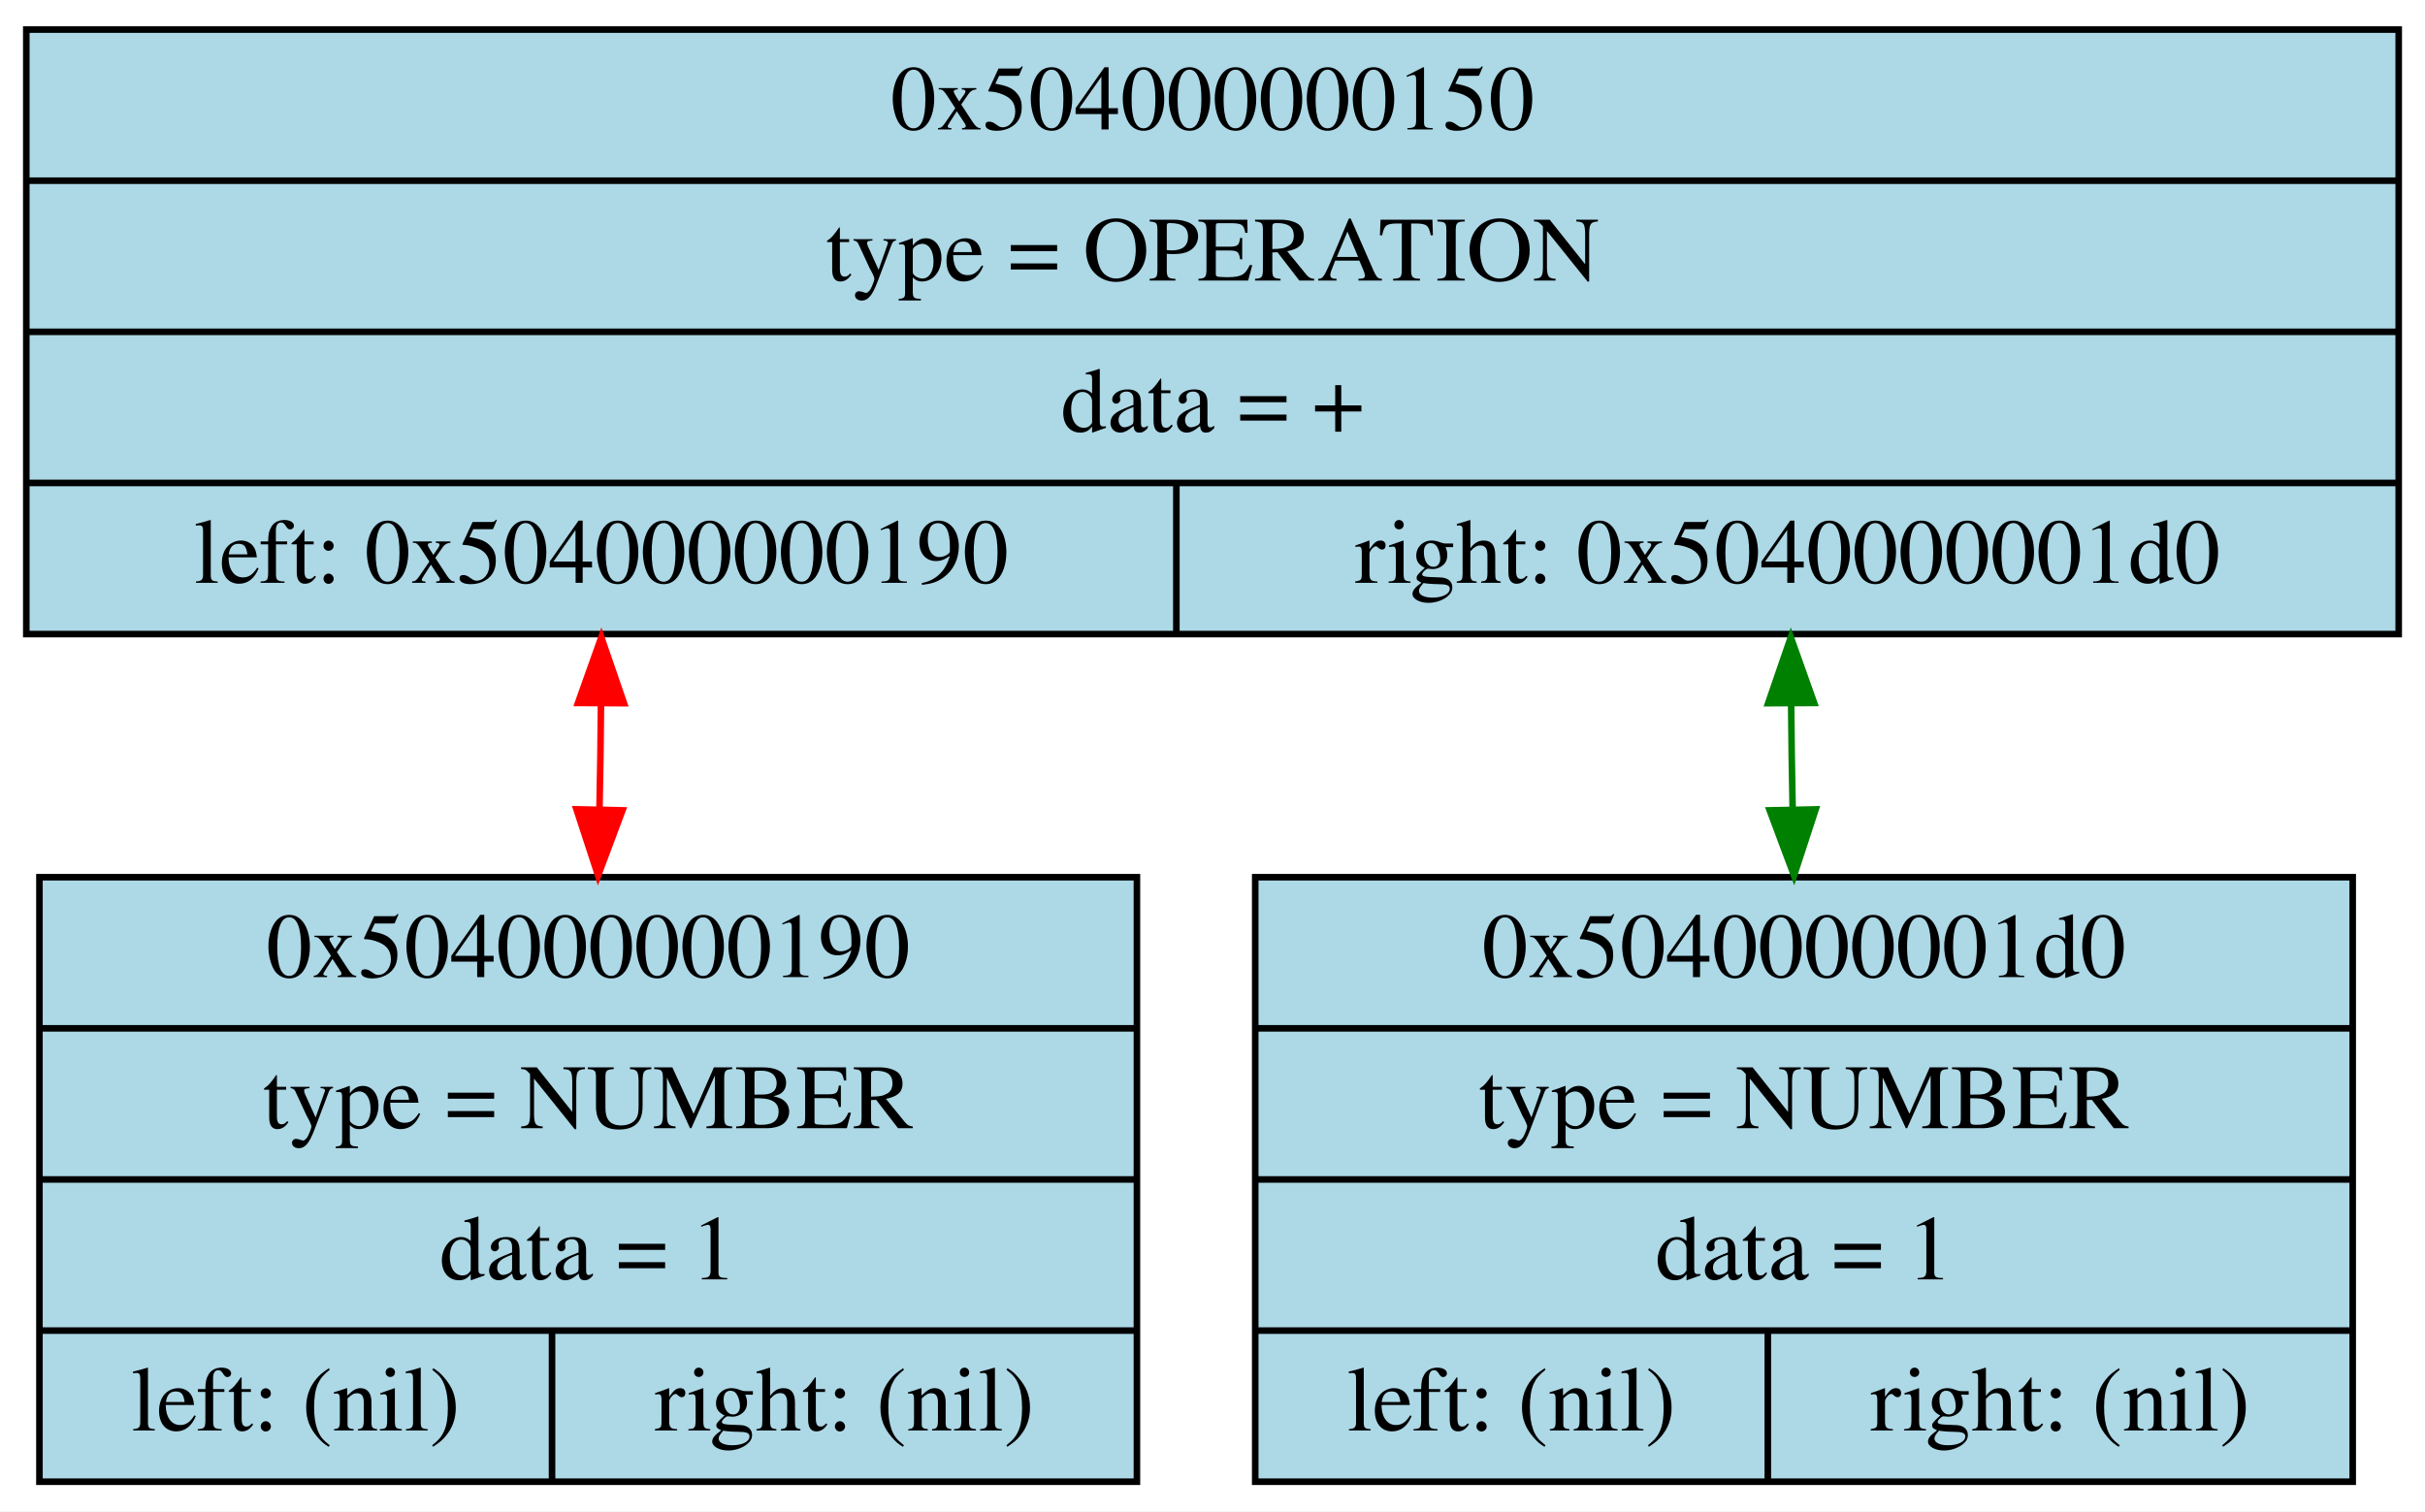
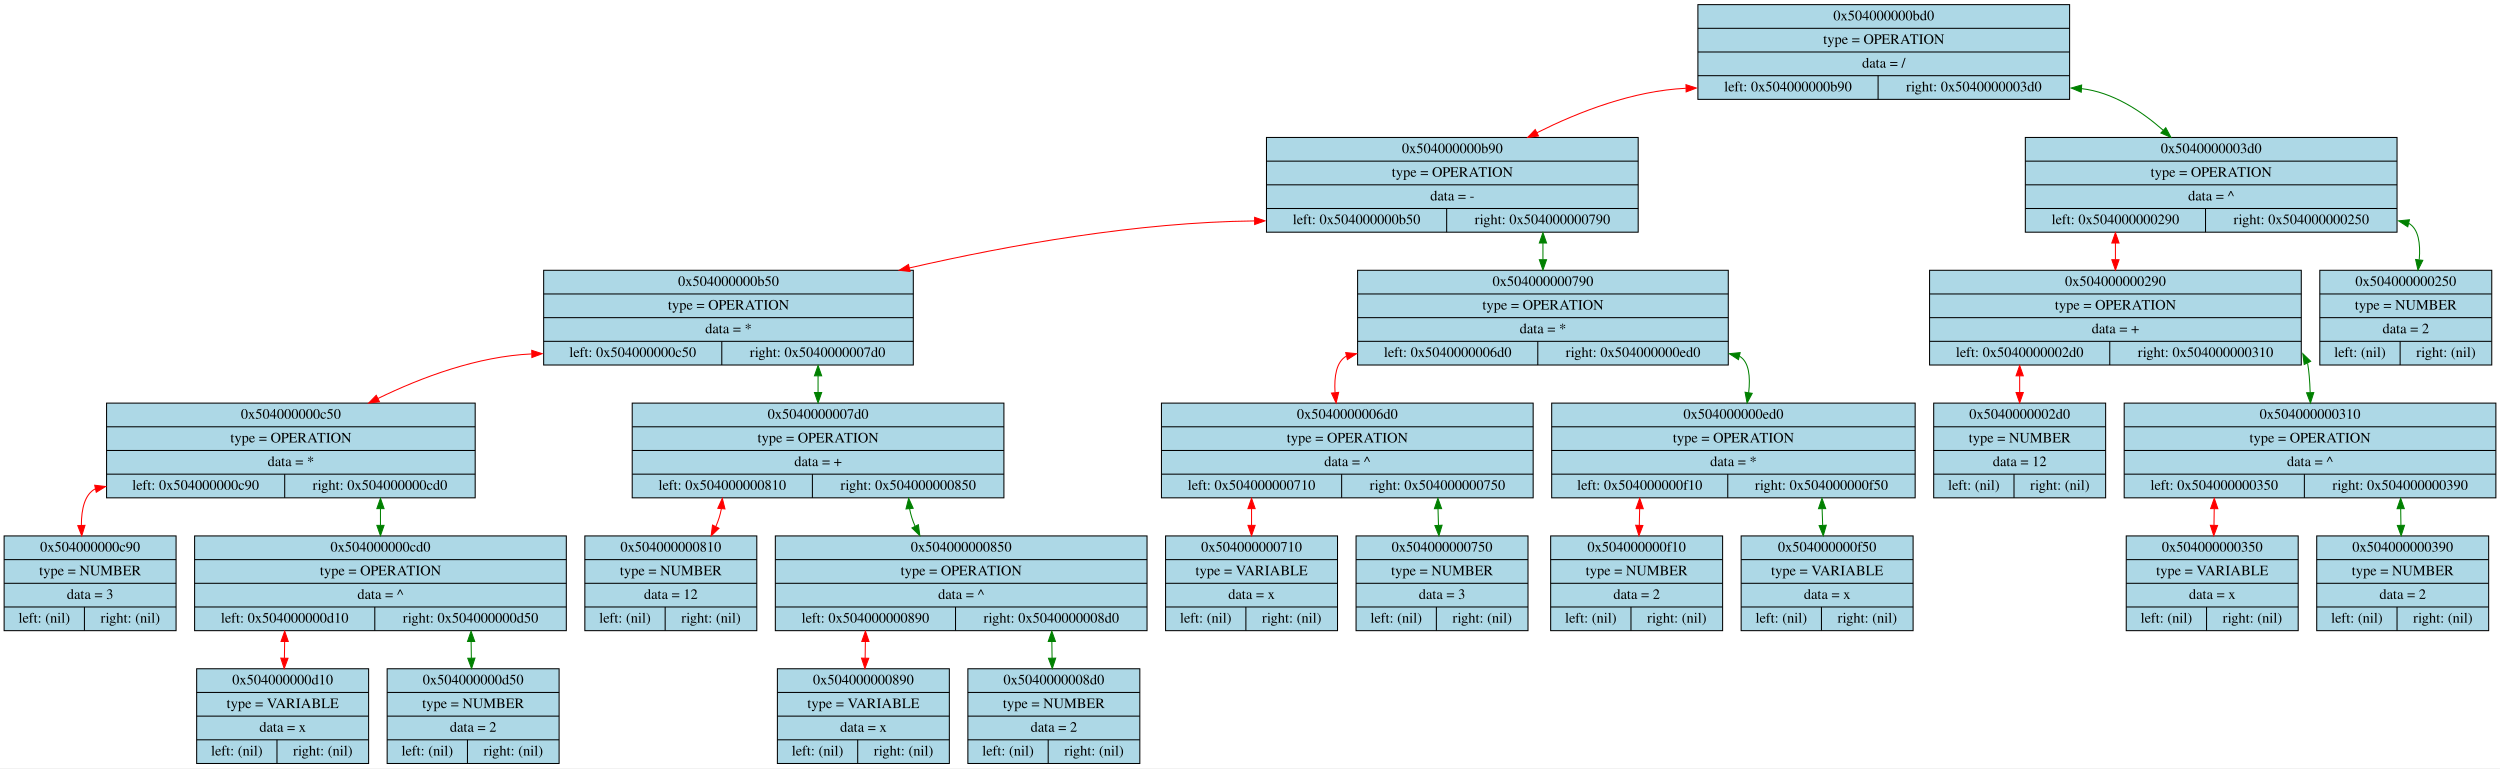
- <svg xmlns="http://www.w3.org/2000/svg" width="369pt" height="230pt" viewBox="0.00 0.00 369.00 230.00">
-   <g id="graph0" class="graph" transform="scale(1 1) rotate(0) translate(4 226)">
-     <polygon fill="white" stroke="transparent" points="-4,4 -4,-226 365,-226 365,4 -4,4" />
+ <svg xmlns="http://www.w3.org/2000/svg" width="2428pt" height="746pt" viewBox="0.00 0.00 2428.00 746.00">
+   <g id="graph0" class="graph" transform="scale(1 1) rotate(0) translate(4 742)">
+     <polygon fill="white" stroke="transparent" points="-4,4 -4,-742 2424,-742 2424,4 -4,4" />
    <g id="node1" class="node">
-       <polygon fill="lightblue" stroke="black" points="2,-0.5 2,-92.5 169,-92.5 169,-0.5 2,-0.5" />
-       <text text-anchor="middle" x="85.5" y="-77.3" font-family="Times,serif" font-size="14.00">0x504000000190</text>
-       <polyline fill="none" stroke="black" points="2,-69.5 169,-69.5 " />
-       <text text-anchor="middle" x="85.5" y="-54.3" font-family="Times,serif" font-size="14.00">type = NUMBER</text>
-       <polyline fill="none" stroke="black" points="2,-46.5 169,-46.5 " />
-       <text text-anchor="middle" x="85.5" y="-31.3" font-family="Times,serif" font-size="14.00">data = 1</text>
-       <polyline fill="none" stroke="black" points="2,-23.5 169,-23.5 " />
-       <text text-anchor="middle" x="41" y="-8.3" font-family="Times,serif" font-size="14.00">left: (nil)</text>
-       <polyline fill="none" stroke="black" points="80,-0.5 80,-23.5 " />
-       <text text-anchor="middle" x="124.5" y="-8.3" font-family="Times,serif" font-size="14.00">right: (nil)</text>
+       <polygon fill="lightblue" stroke="black" points="0,-129.5 0,-221.5 167,-221.5 167,-129.5 0,-129.5" />
+       <text text-anchor="middle" x="83.5" y="-206.3" font-family="Times,serif" font-size="14.00">0x504000000c90</text>
+       <polyline fill="none" stroke="black" points="0,-198.5 167,-198.5 " />
+       <text text-anchor="middle" x="83.5" y="-183.3" font-family="Times,serif" font-size="14.00">type = NUMBER</text>
+       <polyline fill="none" stroke="black" points="0,-175.5 167,-175.5 " />
+       <text text-anchor="middle" x="83.5" y="-160.3" font-family="Times,serif" font-size="14.00">data = 3</text>
+       <polyline fill="none" stroke="black" points="0,-152.5 167,-152.5 " />
+       <text text-anchor="middle" x="39" y="-137.3" font-family="Times,serif" font-size="14.00">left: (nil)</text>
+       <polyline fill="none" stroke="black" points="78,-129.5 78,-152.5 " />
+       <text text-anchor="middle" x="122.5" y="-137.3" font-family="Times,serif" font-size="14.00">right: (nil)</text>
    </g>
    <g id="node2" class="node">
      <polygon fill="lightblue" stroke="black" points="187,-0.5 187,-92.5 354,-92.5 354,-0.5 187,-0.5" />
-       <text text-anchor="middle" x="270.5" y="-77.3" font-family="Times,serif" font-size="14.00">0x5040000001d0</text>
+       <text text-anchor="middle" x="270.5" y="-77.3" font-family="Times,serif" font-size="14.00">0x504000000d10</text>
      <polyline fill="none" stroke="black" points="187,-69.5 354,-69.5 " />
-       <text text-anchor="middle" x="270.5" y="-54.3" font-family="Times,serif" font-size="14.00">type = NUMBER</text>
+       <text text-anchor="middle" x="270.5" y="-54.3" font-family="Times,serif" font-size="14.00">type = VARIABLE</text>
      <polyline fill="none" stroke="black" points="187,-46.5 354,-46.5 " />
-       <text text-anchor="middle" x="270.5" y="-31.3" font-family="Times,serif" font-size="14.00">data = 1</text>
+       <text text-anchor="middle" x="270.5" y="-31.3" font-family="Times,serif" font-size="14.00">data = x</text>
      <polyline fill="none" stroke="black" points="187,-23.5 354,-23.5 " />
      <text text-anchor="middle" x="226" y="-8.3" font-family="Times,serif" font-size="14.00">left: (nil)</text>
      <polyline fill="none" stroke="black" points="265,-0.5 265,-23.5 " />
      <text text-anchor="middle" x="309.5" y="-8.3" font-family="Times,serif" font-size="14.00">right: (nil)</text>
    </g>
    <g id="node3" class="node">
-       <polygon fill="lightblue" stroke="black" points="0,-129.5 0,-221.5 361,-221.5 361,-129.5 0,-129.5" />
-       <text text-anchor="middle" x="180.5" y="-206.3" font-family="Times,serif" font-size="14.00">0x504000000150</text>
-       <polyline fill="none" stroke="black" points="0,-198.5 361,-198.5 " />
-       <text text-anchor="middle" x="180.5" y="-183.3" font-family="Times,serif" font-size="14.00">type = OPERATION</text>
-       <polyline fill="none" stroke="black" points="0,-175.5 361,-175.5 " />
-       <text text-anchor="middle" x="180.5" y="-160.3" font-family="Times,serif" font-size="14.00">data = +</text>
-       <polyline fill="none" stroke="black" points="0,-152.5 361,-152.5 " />
-       <text text-anchor="middle" x="87.5" y="-137.3" font-family="Times,serif" font-size="14.00">left: 0x504000000190</text>
-       <polyline fill="none" stroke="black" points="175,-129.5 175,-152.5 " />
-       <text text-anchor="middle" x="268" y="-137.3" font-family="Times,serif" font-size="14.00">right: 0x5040000001d0</text>
+       <polygon fill="lightblue" stroke="black" points="372,-0.5 372,-92.5 539,-92.5 539,-0.5 372,-0.5" />
+       <text text-anchor="middle" x="455.5" y="-77.3" font-family="Times,serif" font-size="14.00">0x504000000d50</text>
+       <polyline fill="none" stroke="black" points="372,-69.5 539,-69.5 " />
+       <text text-anchor="middle" x="455.5" y="-54.3" font-family="Times,serif" font-size="14.00">type = NUMBER</text>
+       <polyline fill="none" stroke="black" points="372,-46.5 539,-46.5 " />
+       <text text-anchor="middle" x="455.5" y="-31.3" font-family="Times,serif" font-size="14.00">data = 2</text>
+       <polyline fill="none" stroke="black" points="372,-23.5 539,-23.5 " />
+       <text text-anchor="middle" x="411" y="-8.3" font-family="Times,serif" font-size="14.00">left: (nil)</text>
+       <polyline fill="none" stroke="black" points="450,-0.5 450,-23.5 " />
+       <text text-anchor="middle" x="494.5" y="-8.3" font-family="Times,serif" font-size="14.00">right: (nil)</text>
+     </g>
+     <g id="node4" class="node">
+       <polygon fill="lightblue" stroke="black" points="185,-129.5 185,-221.5 546,-221.5 546,-129.5 185,-129.5" />
+       <text text-anchor="middle" x="365.5" y="-206.3" font-family="Times,serif" font-size="14.00">0x504000000cd0</text>
+       <polyline fill="none" stroke="black" points="185,-198.5 546,-198.5 " />
+       <text text-anchor="middle" x="365.5" y="-183.3" font-family="Times,serif" font-size="14.00">type = OPERATION</text>
+       <polyline fill="none" stroke="black" points="185,-175.5 546,-175.5 " />
+       <text text-anchor="middle" x="365.5" y="-160.3" font-family="Times,serif" font-size="14.00">data = ^</text>
+       <polyline fill="none" stroke="black" points="185,-152.5 546,-152.5 " />
+       <text text-anchor="middle" x="272.5" y="-137.3" font-family="Times,serif" font-size="14.00">left: 0x504000000d10</text>
+       <polyline fill="none" stroke="black" points="360,-129.5 360,-152.5 " />
+       <text text-anchor="middle" x="453" y="-137.3" font-family="Times,serif" font-size="14.00">right: 0x504000000d50</text>
    </g>
    <g id="edge1" class="edge">
-       <path fill="none" stroke="red" d="M87.45,-118.9C87.41,-113.59 87.33,-108.19 87.22,-102.87" />
-       <polygon fill="red" stroke="red" points="83.95,-119.02 87.5,-129 90.95,-118.98 83.95,-119.02" />
-       <polygon fill="red" stroke="red" points="90.72,-102.68 87.01,-92.76 83.72,-102.83 90.72,-102.68" />
+       <path fill="none" stroke="red" d="M272.45,-118.9C272.41,-113.59 272.33,-108.19 272.22,-102.87" />
+       <polygon fill="red" stroke="red" points="268.95,-119.02 272.5,-129 275.95,-118.98 268.95,-119.02" />
+       <polygon fill="red" stroke="red" points="275.72,-102.68 272.01,-92.76 268.72,-102.83 275.72,-102.68" />
    </g>
    <g id="edge2" class="edge">
-       <path fill="none" stroke="green" d="M268.55,-118.9C268.59,-113.59 268.67,-108.19 268.78,-102.87" />
-       <polygon fill="green" stroke="green" points="265.05,-118.98 268.5,-129 272.05,-119.02 265.05,-118.98" />
-       <polygon fill="green" stroke="green" points="272.28,-102.83 268.99,-92.76 265.28,-102.68 272.28,-102.83" />
+       <path fill="none" stroke="green" d="M453.55,-118.9C453.59,-113.59 453.67,-108.19 453.78,-102.87" />
+       <polygon fill="green" stroke="green" points="450.05,-118.98 453.5,-129 457.05,-119.02 450.05,-118.98" />
+       <polygon fill="green" stroke="green" points="457.28,-102.83 453.99,-92.76 450.28,-102.68 457.28,-102.83" />
+     </g>
+     <g id="node5" class="node">
+       <polygon fill="lightblue" stroke="black" points="99.5,-258.5 99.5,-350.5 457.5,-350.5 457.5,-258.5 99.5,-258.5" />
+       <text text-anchor="middle" x="278.5" y="-335.3" font-family="Times,serif" font-size="14.00">0x504000000c50</text>
+       <polyline fill="none" stroke="black" points="99.5,-327.5 457.5,-327.5 " />
+       <text text-anchor="middle" x="278.5" y="-312.3" font-family="Times,serif" font-size="14.00">type = OPERATION</text>
+       <polyline fill="none" stroke="black" points="99.5,-304.5 457.5,-304.5 " />
+       <text text-anchor="middle" x="278.5" y="-289.3" font-family="Times,serif" font-size="14.00">data = *</text>
+       <polyline fill="none" stroke="black" points="99.5,-281.5 457.5,-281.5 " />
+       <text text-anchor="middle" x="186" y="-266.3" font-family="Times,serif" font-size="14.00">left: 0x504000000c90</text>
+       <polyline fill="none" stroke="black" points="272.5,-258.5 272.5,-281.5 " />
+       <text text-anchor="middle" x="365" y="-266.3" font-family="Times,serif" font-size="14.00">right: 0x504000000cd0</text>
+     </g>
+     <g id="edge3" class="edge">
+       <path fill="none" stroke="red" d="M88.65,-267.3C78.33,-261.99 75.07,-247.75 75.01,-232.07" />
+       <polygon fill="red" stroke="red" points="87.98,-270.74 98.5,-269.5 89.5,-263.91 87.98,-270.74" />
+       <polygon fill="red" stroke="red" points="78.53,-231.76 75.39,-221.64 71.53,-231.5 78.53,-231.76" />
+     </g>
+     <g id="edge4" class="edge">
+       <path fill="none" stroke="green" d="M365.5,-247.91C365.5,-242.59 365.5,-237.2 365.5,-231.87" />
+       <polygon fill="green" stroke="green" points="362,-248 365.5,-258 369,-248 362,-248" />
+       <polygon fill="green" stroke="green" points="369,-231.76 365.5,-221.76 362,-231.76 369,-231.76" />
+     </g>
+     <g id="node6" class="node">
+       <polygon fill="lightblue" stroke="black" points="564,-129.5 564,-221.5 731,-221.5 731,-129.5 564,-129.5" />
+       <text text-anchor="middle" x="647.5" y="-206.3" font-family="Times,serif" font-size="14.00">0x504000000810</text>
+       <polyline fill="none" stroke="black" points="564,-198.5 731,-198.5 " />
+       <text text-anchor="middle" x="647.5" y="-183.3" font-family="Times,serif" font-size="14.00">type = NUMBER</text>
+       <polyline fill="none" stroke="black" points="564,-175.5 731,-175.5 " />
+       <text text-anchor="middle" x="647.5" y="-160.3" font-family="Times,serif" font-size="14.00">data = 12</text>
+       <polyline fill="none" stroke="black" points="564,-152.5 731,-152.5 " />
+       <text text-anchor="middle" x="603" y="-137.3" font-family="Times,serif" font-size="14.00">left: (nil)</text>
+       <polyline fill="none" stroke="black" points="642,-129.5 642,-152.5 " />
+       <text text-anchor="middle" x="686.5" y="-137.3" font-family="Times,serif" font-size="14.00">right: (nil)</text>
+     </g>
+     <g id="node7" class="node">
+       <polygon fill="lightblue" stroke="black" points="751,-0.5 751,-92.5 918,-92.5 918,-0.5 751,-0.5" />
+       <text text-anchor="middle" x="834.5" y="-77.3" font-family="Times,serif" font-size="14.00">0x504000000890</text>
+       <polyline fill="none" stroke="black" points="751,-69.5 918,-69.5 " />
+       <text text-anchor="middle" x="834.5" y="-54.3" font-family="Times,serif" font-size="14.00">type = VARIABLE</text>
+       <polyline fill="none" stroke="black" points="751,-46.5 918,-46.5 " />
+       <text text-anchor="middle" x="834.5" y="-31.3" font-family="Times,serif" font-size="14.00">data = x</text>
+       <polyline fill="none" stroke="black" points="751,-23.5 918,-23.5 " />
+       <text text-anchor="middle" x="790" y="-8.3" font-family="Times,serif" font-size="14.00">left: (nil)</text>
+       <polyline fill="none" stroke="black" points="829,-0.5 829,-23.5 " />
+       <text text-anchor="middle" x="873.5" y="-8.3" font-family="Times,serif" font-size="14.00">right: (nil)</text>
+     </g>
+     <g id="node8" class="node">
+       <polygon fill="lightblue" stroke="black" points="936,-0.5 936,-92.5 1103,-92.5 1103,-0.5 936,-0.5" />
+       <text text-anchor="middle" x="1019.5" y="-77.3" font-family="Times,serif" font-size="14.00">0x5040000008d0</text>
+       <polyline fill="none" stroke="black" points="936,-69.5 1103,-69.5 " />
+       <text text-anchor="middle" x="1019.5" y="-54.3" font-family="Times,serif" font-size="14.00">type = NUMBER</text>
+       <polyline fill="none" stroke="black" points="936,-46.5 1103,-46.5 " />
+       <text text-anchor="middle" x="1019.5" y="-31.3" font-family="Times,serif" font-size="14.00">data = 2</text>
+       <polyline fill="none" stroke="black" points="936,-23.5 1103,-23.5 " />
+       <text text-anchor="middle" x="975" y="-8.3" font-family="Times,serif" font-size="14.00">left: (nil)</text>
+       <polyline fill="none" stroke="black" points="1014,-0.5 1014,-23.5 " />
+       <text text-anchor="middle" x="1058.5" y="-8.3" font-family="Times,serif" font-size="14.00">right: (nil)</text>
+     </g>
+     <g id="node9" class="node">
+       <polygon fill="lightblue" stroke="black" points="749,-129.5 749,-221.5 1110,-221.5 1110,-129.5 749,-129.5" />
+       <text text-anchor="middle" x="929.5" y="-206.3" font-family="Times,serif" font-size="14.00">0x504000000850</text>
+       <polyline fill="none" stroke="black" points="749,-198.5 1110,-198.5 " />
+       <text text-anchor="middle" x="929.5" y="-183.3" font-family="Times,serif" font-size="14.00">type = OPERATION</text>
+       <polyline fill="none" stroke="black" points="749,-175.5 1110,-175.5 " />
+       <text text-anchor="middle" x="929.5" y="-160.3" font-family="Times,serif" font-size="14.00">data = ^</text>
+       <polyline fill="none" stroke="black" points="749,-152.5 1110,-152.5 " />
+       <text text-anchor="middle" x="836.5" y="-137.3" font-family="Times,serif" font-size="14.00">left: 0x504000000890</text>
+       <polyline fill="none" stroke="black" points="924,-129.5 924,-152.5 " />
+       <text text-anchor="middle" x="1017" y="-137.3" font-family="Times,serif" font-size="14.00">right: 0x5040000008d0</text>
+     </g>
+     <g id="edge5" class="edge">
+       <path fill="none" stroke="red" d="M836.45,-118.9C836.41,-113.59 836.33,-108.19 836.22,-102.87" />
+       <polygon fill="red" stroke="red" points="832.95,-119.02 836.5,-129 839.95,-118.98 832.95,-119.02" />
+       <polygon fill="red" stroke="red" points="839.72,-102.68 836.01,-92.76 832.72,-102.83 839.72,-102.68" />
+     </g>
+     <g id="edge6" class="edge">
+       <path fill="none" stroke="green" d="M1017.55,-118.9C1017.59,-113.59 1017.67,-108.19 1017.78,-102.87" />
+       <polygon fill="green" stroke="green" points="1014.05,-118.98 1017.5,-129 1021.05,-119.02 1014.05,-118.98" />
+       <polygon fill="green" stroke="green" points="1021.28,-102.83 1017.99,-92.76 1014.28,-102.68 1021.28,-102.83" />
+     </g>
+     <g id="node10" class="node">
+       <polygon fill="lightblue" stroke="black" points="610,-258.5 610,-350.5 971,-350.5 971,-258.5 610,-258.5" />
+       <text text-anchor="middle" x="790.5" y="-335.3" font-family="Times,serif" font-size="14.00">0x5040000007d0</text>
+       <polyline fill="none" stroke="black" points="610,-327.5 971,-327.5 " />
+       <text text-anchor="middle" x="790.5" y="-312.3" font-family="Times,serif" font-size="14.00">type = OPERATION</text>
+       <polyline fill="none" stroke="black" points="610,-304.5 971,-304.5 " />
+       <text text-anchor="middle" x="790.5" y="-289.3" font-family="Times,serif" font-size="14.00">data = +</text>
+       <polyline fill="none" stroke="black" points="610,-281.5 971,-281.5 " />
+       <text text-anchor="middle" x="697.5" y="-266.3" font-family="Times,serif" font-size="14.00">left: 0x504000000810</text>
+       <polyline fill="none" stroke="black" points="785,-258.5 785,-281.5 " />
+       <text text-anchor="middle" x="878" y="-266.3" font-family="Times,serif" font-size="14.00">right: 0x504000000850</text>
+     </g>
+     <g id="edge7" class="edge">
+       <path fill="none" stroke="red" d="M696.59,-247.9C695.55,-242 693.67,-236.22 691.23,-230.67" />
+       <polygon fill="red" stroke="red" points="693.12,-248.35 697.5,-258 700.09,-247.73 693.12,-248.35" />
+       <polygon fill="red" stroke="red" points="694.27,-228.93 686.65,-221.57 688.02,-232.07 694.27,-228.93" />
+     </g>
+     <g id="edge8" class="edge">
+       <path fill="none" stroke="green" d="M879.4,-247.98C880.44,-242.13 882.31,-236.41 884.74,-230.92" />
+       <polygon fill="green" stroke="green" points="875.91,-247.73 878.5,-258 882.88,-248.35 875.91,-247.73" />
+       <polygon fill="green" stroke="green" points="887.91,-232.4 889.32,-221.9 881.67,-229.24 887.91,-232.4" />
+     </g>
+     <g id="node11" class="node">
+       <polygon fill="lightblue" stroke="black" points="524,-387.5 524,-479.5 883,-479.5 883,-387.5 524,-387.5" />
+       <text text-anchor="middle" x="703.5" y="-464.3" font-family="Times,serif" font-size="14.00">0x504000000b50</text>
+       <polyline fill="none" stroke="black" points="524,-456.5 883,-456.5 " />
+       <text text-anchor="middle" x="703.5" y="-441.3" font-family="Times,serif" font-size="14.00">type = OPERATION</text>
+       <polyline fill="none" stroke="black" points="524,-433.5 883,-433.5 " />
+       <text text-anchor="middle" x="703.5" y="-418.3" font-family="Times,serif" font-size="14.00">data = *</text>
+       <polyline fill="none" stroke="black" points="524,-410.5 883,-410.5 " />
+       <text text-anchor="middle" x="610.5" y="-395.3" font-family="Times,serif" font-size="14.00">left: 0x504000000c50</text>
+       <polyline fill="none" stroke="black" points="697,-387.5 697,-410.5 " />
+       <text text-anchor="middle" x="790" y="-395.3" font-family="Times,serif" font-size="14.00">right: 0x5040000007d0</text>
+     </g>
+     <g id="edge9" class="edge">
+       <path fill="none" stroke="red" d="M512.4,-398.27C459.94,-395.92 405.89,-375.84 362.99,-354.96" />
+       <polygon fill="red" stroke="red" points="512.42,-401.77 522.5,-398.5 512.58,-394.77 512.42,-401.77" />
+       <polygon fill="red" stroke="red" points="364.52,-351.82 354,-350.5 361.4,-358.08 364.52,-351.82" />
+     </g>
+     <g id="edge10" class="edge">
+       <path fill="none" stroke="green" d="M790.5,-376.91C790.5,-371.59 790.5,-366.2 790.5,-360.87" />
+       <polygon fill="green" stroke="green" points="787,-377 790.5,-387 794,-377 787,-377" />
+       <polygon fill="green" stroke="green" points="794,-360.76 790.5,-350.76 787,-360.76 794,-360.76" />
+     </g>
+     <g id="node12" class="node">
+       <polygon fill="lightblue" stroke="black" points="1128,-129.5 1128,-221.5 1295,-221.5 1295,-129.5 1128,-129.5" />
+       <text text-anchor="middle" x="1211.5" y="-206.3" font-family="Times,serif" font-size="14.00">0x504000000710</text>
+       <polyline fill="none" stroke="black" points="1128,-198.5 1295,-198.5 " />
+       <text text-anchor="middle" x="1211.5" y="-183.3" font-family="Times,serif" font-size="14.00">type = VARIABLE</text>
+       <polyline fill="none" stroke="black" points="1128,-175.5 1295,-175.5 " />
+       <text text-anchor="middle" x="1211.5" y="-160.3" font-family="Times,serif" font-size="14.00">data = x</text>
+       <polyline fill="none" stroke="black" points="1128,-152.5 1295,-152.5 " />
+       <text text-anchor="middle" x="1167" y="-137.3" font-family="Times,serif" font-size="14.00">left: (nil)</text>
+       <polyline fill="none" stroke="black" points="1206,-129.5 1206,-152.5 " />
+       <text text-anchor="middle" x="1250.5" y="-137.3" font-family="Times,serif" font-size="14.00">right: (nil)</text>
+     </g>
+     <g id="node13" class="node">
+       <polygon fill="lightblue" stroke="black" points="1313,-129.5 1313,-221.5 1480,-221.5 1480,-129.5 1313,-129.5" />
+       <text text-anchor="middle" x="1396.5" y="-206.3" font-family="Times,serif" font-size="14.00">0x504000000750</text>
+       <polyline fill="none" stroke="black" points="1313,-198.5 1480,-198.5 " />
+       <text text-anchor="middle" x="1396.5" y="-183.3" font-family="Times,serif" font-size="14.00">type = NUMBER</text>
+       <polyline fill="none" stroke="black" points="1313,-175.5 1480,-175.5 " />
+       <text text-anchor="middle" x="1396.5" y="-160.3" font-family="Times,serif" font-size="14.00">data = 3</text>
+       <polyline fill="none" stroke="black" points="1313,-152.5 1480,-152.5 " />
+       <text text-anchor="middle" x="1352" y="-137.3" font-family="Times,serif" font-size="14.00">left: (nil)</text>
+       <polyline fill="none" stroke="black" points="1391,-129.5 1391,-152.5 " />
+       <text text-anchor="middle" x="1435.5" y="-137.3" font-family="Times,serif" font-size="14.00">right: (nil)</text>
+     </g>
+     <g id="node14" class="node">
+       <polygon fill="lightblue" stroke="black" points="1124,-258.5 1124,-350.5 1485,-350.5 1485,-258.5 1124,-258.5" />
+       <text text-anchor="middle" x="1304.5" y="-335.3" font-family="Times,serif" font-size="14.00">0x5040000006d0</text>
+       <polyline fill="none" stroke="black" points="1124,-327.5 1485,-327.5 " />
+       <text text-anchor="middle" x="1304.5" y="-312.3" font-family="Times,serif" font-size="14.00">type = OPERATION</text>
+       <polyline fill="none" stroke="black" points="1124,-304.5 1485,-304.5 " />
+       <text text-anchor="middle" x="1304.5" y="-289.3" font-family="Times,serif" font-size="14.00">data = ^</text>
+       <polyline fill="none" stroke="black" points="1124,-281.5 1485,-281.5 " />
+       <text text-anchor="middle" x="1211.5" y="-266.3" font-family="Times,serif" font-size="14.00">left: 0x504000000710</text>
+       <polyline fill="none" stroke="black" points="1299,-258.5 1299,-281.5 " />
+       <text text-anchor="middle" x="1392" y="-266.3" font-family="Times,serif" font-size="14.00">right: 0x504000000750</text>
+     </g>
+     <g id="edge11" class="edge">
+       <path fill="none" stroke="red" d="M1211.5,-247.91C1211.5,-242.59 1211.5,-237.2 1211.5,-231.87" />
+       <polygon fill="red" stroke="red" points="1208,-248 1211.5,-258 1215,-248 1208,-248" />
+       <polygon fill="red" stroke="red" points="1215,-231.76 1211.5,-221.76 1208,-231.76 1215,-231.76" />
+     </g>
+     <g id="edge12" class="edge">
+       <path fill="none" stroke="green" d="M1392.59,-247.9C1392.69,-242.58 1392.85,-237.18 1393.05,-231.85" />
+       <polygon fill="green" stroke="green" points="1389.09,-247.97 1392.5,-258 1396.09,-248.03 1389.09,-247.97" />
+       <polygon fill="green" stroke="green" points="1396.55,-231.89 1393.49,-221.74 1389.56,-231.58 1396.55,-231.89" />
+     </g>
+     <g id="node15" class="node">
+       <polygon fill="lightblue" stroke="black" points="1502,-129.5 1502,-221.5 1669,-221.5 1669,-129.5 1502,-129.5" />
+       <text text-anchor="middle" x="1585.5" y="-206.3" font-family="Times,serif" font-size="14.00">0x504000000f10</text>
+       <polyline fill="none" stroke="black" points="1502,-198.5 1669,-198.5 " />
+       <text text-anchor="middle" x="1585.5" y="-183.3" font-family="Times,serif" font-size="14.00">type = NUMBER</text>
+       <polyline fill="none" stroke="black" points="1502,-175.5 1669,-175.5 " />
+       <text text-anchor="middle" x="1585.5" y="-160.3" font-family="Times,serif" font-size="14.00">data = 2</text>
+       <polyline fill="none" stroke="black" points="1502,-152.5 1669,-152.5 " />
+       <text text-anchor="middle" x="1541" y="-137.3" font-family="Times,serif" font-size="14.00">left: (nil)</text>
+       <polyline fill="none" stroke="black" points="1580,-129.5 1580,-152.5 " />
+       <text text-anchor="middle" x="1624.5" y="-137.3" font-family="Times,serif" font-size="14.00">right: (nil)</text>
+     </g>
+     <g id="node16" class="node">
+       <polygon fill="lightblue" stroke="black" points="1687,-129.5 1687,-221.5 1854,-221.5 1854,-129.5 1687,-129.5" />
+       <text text-anchor="middle" x="1770.5" y="-206.3" font-family="Times,serif" font-size="14.00">0x504000000f50</text>
+       <polyline fill="none" stroke="black" points="1687,-198.5 1854,-198.5 " />
+       <text text-anchor="middle" x="1770.5" y="-183.3" font-family="Times,serif" font-size="14.00">type = VARIABLE</text>
+       <polyline fill="none" stroke="black" points="1687,-175.5 1854,-175.5 " />
+       <text text-anchor="middle" x="1770.5" y="-160.3" font-family="Times,serif" font-size="14.00">data = x</text>
+       <polyline fill="none" stroke="black" points="1687,-152.5 1854,-152.5 " />
+       <text text-anchor="middle" x="1726" y="-137.3" font-family="Times,serif" font-size="14.00">left: (nil)</text>
+       <polyline fill="none" stroke="black" points="1765,-129.5 1765,-152.5 " />
+       <text text-anchor="middle" x="1809.5" y="-137.3" font-family="Times,serif" font-size="14.00">right: (nil)</text>
+     </g>
+     <g id="node17" class="node">
+       <polygon fill="lightblue" stroke="black" points="1503,-258.5 1503,-350.5 1856,-350.5 1856,-258.5 1503,-258.5" />
+       <text text-anchor="middle" x="1679.5" y="-335.3" font-family="Times,serif" font-size="14.00">0x504000000ed0</text>
+       <polyline fill="none" stroke="black" points="1503,-327.5 1856,-327.5 " />
+       <text text-anchor="middle" x="1679.5" y="-312.3" font-family="Times,serif" font-size="14.00">type = OPERATION</text>
+       <polyline fill="none" stroke="black" points="1503,-304.5 1856,-304.5 " />
+       <text text-anchor="middle" x="1679.5" y="-289.3" font-family="Times,serif" font-size="14.00">data = *</text>
+       <polyline fill="none" stroke="black" points="1503,-281.5 1856,-281.5 " />
+       <text text-anchor="middle" x="1588.5" y="-266.3" font-family="Times,serif" font-size="14.00">left: 0x504000000f10</text>
+       <polyline fill="none" stroke="black" points="1674,-258.5 1674,-281.5 " />
+       <text text-anchor="middle" x="1765" y="-266.3" font-family="Times,serif" font-size="14.00">right: 0x504000000f50</text>
+     </g>
+     <g id="edge13" class="edge">
+       <path fill="none" stroke="red" d="M1588.43,-247.9C1588.36,-242.58 1588.24,-237.19 1588.09,-231.86" />
+       <polygon fill="red" stroke="red" points="1584.93,-248.02 1588.5,-258 1591.93,-247.98 1584.93,-248.02" />
+       <polygon fill="red" stroke="red" points="1591.58,-231.63 1587.76,-221.75 1584.58,-231.86 1591.58,-231.63" />
+     </g>
+     <g id="edge14" class="edge">
+       <path fill="none" stroke="green" d="M1765.62,-247.89C1765.73,-242.57 1765.93,-237.17 1766.19,-231.84" />
+       <polygon fill="green" stroke="green" points="1762.12,-247.96 1765.5,-258 1769.12,-248.04 1762.12,-247.96" />
+       <polygon fill="green" stroke="green" points="1769.69,-231.91 1766.74,-221.73 1762.7,-231.53 1769.69,-231.91" />
+     </g>
+     <g id="node18" class="node">
+       <polygon fill="lightblue" stroke="black" points="1314.5,-387.5 1314.5,-479.5 1674.5,-479.5 1674.5,-387.5 1314.5,-387.5" />
+       <text text-anchor="middle" x="1494.5" y="-464.3" font-family="Times,serif" font-size="14.00">0x504000000790</text>
+       <polyline fill="none" stroke="black" points="1314.5,-456.5 1674.5,-456.5 " />
+       <text text-anchor="middle" x="1494.5" y="-441.3" font-family="Times,serif" font-size="14.00">type = OPERATION</text>
+       <polyline fill="none" stroke="black" points="1314.5,-433.5 1674.5,-433.5 " />
+       <text text-anchor="middle" x="1494.5" y="-418.3" font-family="Times,serif" font-size="14.00">data = *</text>
+       <polyline fill="none" stroke="black" points="1314.5,-410.5 1674.5,-410.5 " />
+       <text text-anchor="middle" x="1402" y="-395.3" font-family="Times,serif" font-size="14.00">left: 0x5040000006d0</text>
+       <polyline fill="none" stroke="black" points="1489.5,-387.5 1489.5,-410.5 " />
+       <text text-anchor="middle" x="1582" y="-395.3" font-family="Times,serif" font-size="14.00">right: 0x504000000ed0</text>
+     </g>
+     <g id="edge15" class="edge">
+       <path fill="none" stroke="red" d="M1303.53,-396.11C1293.9,-390.65 1291.64,-376.5 1292.58,-360.97" />
+       <polygon fill="red" stroke="red" points="1302.96,-399.58 1313.5,-398.5 1304.59,-392.77 1302.96,-399.58" />
+       <polygon fill="red" stroke="red" points="1296.1,-360.94 1293.61,-350.64 1289.13,-360.24 1296.1,-360.94" />
+     </g>
+     <g id="edge16" class="edge">
+       <path fill="none" stroke="green" d="M1685.31,-396.11C1694.7,-390.6 1696.13,-376.23 1694.29,-360.53" />
+       <polygon fill="green" stroke="green" points="1684.39,-392.73 1675.5,-398.5 1686.04,-399.54 1684.39,-392.73" />
+       <polygon fill="green" stroke="green" points="1697.75,-359.99 1692.76,-350.64 1690.83,-361.05 1697.75,-359.99" />
+     </g>
+     <g id="node19" class="node">
+       <polygon fill="lightblue" stroke="black" points="1226,-516.5 1226,-608.5 1587,-608.5 1587,-516.5 1226,-516.5" />
+       <text text-anchor="middle" x="1406.5" y="-593.3" font-family="Times,serif" font-size="14.00">0x504000000b90</text>
+       <polyline fill="none" stroke="black" points="1226,-585.5 1587,-585.5 " />
+       <text text-anchor="middle" x="1406.5" y="-570.3" font-family="Times,serif" font-size="14.00">type = OPERATION</text>
+       <polyline fill="none" stroke="black" points="1226,-562.5 1587,-562.5 " />
+       <text text-anchor="middle" x="1406.5" y="-547.3" font-family="Times,serif" font-size="14.00">data = -</text>
+       <polyline fill="none" stroke="black" points="1226,-539.5 1587,-539.5 " />
+       <text text-anchor="middle" x="1313.5" y="-524.3" font-family="Times,serif" font-size="14.00">left: 0x504000000b50</text>
+       <polyline fill="none" stroke="black" points="1401,-516.5 1401,-539.5 " />
+       <text text-anchor="middle" x="1494" y="-524.3" font-family="Times,serif" font-size="14.00">right: 0x504000000790</text>
+     </g>
+     <g id="edge17" class="edge">
+       <path fill="none" stroke="red" d="M1214.26,-527.44C1100.74,-526.17 976.69,-504.11 879.28,-481.8" />
+       <polygon fill="red" stroke="red" points="1214.48,-530.94 1224.5,-527.5 1214.52,-523.94 1214.48,-530.94" />
+       <polygon fill="red" stroke="red" points="879.87,-478.34 869.34,-479.5 878.29,-485.16 879.87,-478.34" />
+     </g>
+     <g id="edge18" class="edge">
+       <path fill="none" stroke="green" d="M1494.5,-505.91C1494.5,-500.59 1494.5,-495.2 1494.5,-489.87" />
+       <polygon fill="green" stroke="green" points="1491,-506 1494.5,-516 1498,-506 1491,-506" />
+       <polygon fill="green" stroke="green" points="1498,-489.76 1494.5,-479.76 1491,-489.76 1498,-489.76" />
+     </g>
+     <g id="node20" class="node">
+       <polygon fill="lightblue" stroke="black" points="1874,-258.5 1874,-350.5 2041,-350.5 2041,-258.5 1874,-258.5" />
+       <text text-anchor="middle" x="1957.5" y="-335.3" font-family="Times,serif" font-size="14.00">0x5040000002d0</text>
+       <polyline fill="none" stroke="black" points="1874,-327.5 2041,-327.5 " />
+       <text text-anchor="middle" x="1957.5" y="-312.3" font-family="Times,serif" font-size="14.00">type = NUMBER</text>
+       <polyline fill="none" stroke="black" points="1874,-304.5 2041,-304.5 " />
+       <text text-anchor="middle" x="1957.5" y="-289.3" font-family="Times,serif" font-size="14.00">data = 12</text>
+       <polyline fill="none" stroke="black" points="1874,-281.5 2041,-281.5 " />
+       <text text-anchor="middle" x="1913" y="-266.3" font-family="Times,serif" font-size="14.00">left: (nil)</text>
+       <polyline fill="none" stroke="black" points="1952,-258.5 1952,-281.5 " />
+       <text text-anchor="middle" x="1996.5" y="-266.3" font-family="Times,serif" font-size="14.00">right: (nil)</text>
+     </g>
+     <g id="node21" class="node">
+       <polygon fill="lightblue" stroke="black" points="2061,-129.5 2061,-221.5 2228,-221.5 2228,-129.5 2061,-129.5" />
+       <text text-anchor="middle" x="2144.5" y="-206.3" font-family="Times,serif" font-size="14.00">0x504000000350</text>
+       <polyline fill="none" stroke="black" points="2061,-198.5 2228,-198.5 " />
+       <text text-anchor="middle" x="2144.5" y="-183.3" font-family="Times,serif" font-size="14.00">type = VARIABLE</text>
+       <polyline fill="none" stroke="black" points="2061,-175.5 2228,-175.5 " />
+       <text text-anchor="middle" x="2144.5" y="-160.3" font-family="Times,serif" font-size="14.00">data = x</text>
+       <polyline fill="none" stroke="black" points="2061,-152.5 2228,-152.5 " />
+       <text text-anchor="middle" x="2100" y="-137.3" font-family="Times,serif" font-size="14.00">left: (nil)</text>
+       <polyline fill="none" stroke="black" points="2139,-129.5 2139,-152.5 " />
+       <text text-anchor="middle" x="2183.5" y="-137.3" font-family="Times,serif" font-size="14.00">right: (nil)</text>
+     </g>
+     <g id="node22" class="node">
+       <polygon fill="lightblue" stroke="black" points="2246,-129.5 2246,-221.5 2413,-221.5 2413,-129.5 2246,-129.5" />
+       <text text-anchor="middle" x="2329.5" y="-206.3" font-family="Times,serif" font-size="14.00">0x504000000390</text>
+       <polyline fill="none" stroke="black" points="2246,-198.5 2413,-198.5 " />
+       <text text-anchor="middle" x="2329.5" y="-183.3" font-family="Times,serif" font-size="14.00">type = NUMBER</text>
+       <polyline fill="none" stroke="black" points="2246,-175.5 2413,-175.5 " />
+       <text text-anchor="middle" x="2329.5" y="-160.3" font-family="Times,serif" font-size="14.00">data = 2</text>
+       <polyline fill="none" stroke="black" points="2246,-152.5 2413,-152.5 " />
+       <text text-anchor="middle" x="2285" y="-137.3" font-family="Times,serif" font-size="14.00">left: (nil)</text>
+       <polyline fill="none" stroke="black" points="2324,-129.5 2324,-152.5 " />
+       <text text-anchor="middle" x="2368.5" y="-137.3" font-family="Times,serif" font-size="14.00">right: (nil)</text>
+     </g>
+     <g id="node23" class="node">
+       <polygon fill="lightblue" stroke="black" points="2059,-258.5 2059,-350.5 2420,-350.5 2420,-258.5 2059,-258.5" />
+       <text text-anchor="middle" x="2239.5" y="-335.3" font-family="Times,serif" font-size="14.00">0x504000000310</text>
+       <polyline fill="none" stroke="black" points="2059,-327.5 2420,-327.5 " />
+       <text text-anchor="middle" x="2239.5" y="-312.3" font-family="Times,serif" font-size="14.00">type = OPERATION</text>
+       <polyline fill="none" stroke="black" points="2059,-304.5 2420,-304.5 " />
+       <text text-anchor="middle" x="2239.5" y="-289.3" font-family="Times,serif" font-size="14.00">data = ^</text>
+       <polyline fill="none" stroke="black" points="2059,-281.5 2420,-281.5 " />
+       <text text-anchor="middle" x="2146.5" y="-266.3" font-family="Times,serif" font-size="14.00">left: 0x504000000350</text>
+       <polyline fill="none" stroke="black" points="2234,-258.5 2234,-281.5 " />
+       <text text-anchor="middle" x="2327" y="-266.3" font-family="Times,serif" font-size="14.00">right: 0x504000000390</text>
+     </g>
+     <g id="edge19" class="edge">
+       <path fill="none" stroke="red" d="M2146.45,-247.9C2146.41,-242.59 2146.33,-237.19 2146.22,-231.87" />
+       <polygon fill="red" stroke="red" points="2142.95,-248.02 2146.5,-258 2149.95,-247.98 2142.95,-248.02" />
+       <polygon fill="red" stroke="red" points="2149.72,-231.68 2146.01,-221.76 2142.72,-231.83 2149.72,-231.68" />
+     </g>
+     <g id="edge20" class="edge">
+       <path fill="none" stroke="green" d="M2327.55,-247.9C2327.59,-242.59 2327.67,-237.19 2327.78,-231.87" />
+       <polygon fill="green" stroke="green" points="2324.05,-247.98 2327.5,-258 2331.05,-248.02 2324.05,-247.98" />
+       <polygon fill="green" stroke="green" points="2331.28,-231.83 2327.99,-221.76 2324.28,-231.68 2331.28,-231.83" />
+     </g>
+     <g id="node24" class="node">
+       <polygon fill="lightblue" stroke="black" points="1870,-387.5 1870,-479.5 2231,-479.5 2231,-387.5 1870,-387.5" />
+       <text text-anchor="middle" x="2050.5" y="-464.3" font-family="Times,serif" font-size="14.00">0x504000000290</text>
+       <polyline fill="none" stroke="black" points="1870,-456.5 2231,-456.5 " />
+       <text text-anchor="middle" x="2050.5" y="-441.3" font-family="Times,serif" font-size="14.00">type = OPERATION</text>
+       <polyline fill="none" stroke="black" points="1870,-433.5 2231,-433.5 " />
+       <text text-anchor="middle" x="2050.5" y="-418.3" font-family="Times,serif" font-size="14.00">data = +</text>
+       <polyline fill="none" stroke="black" points="1870,-410.5 2231,-410.5 " />
+       <text text-anchor="middle" x="1957.5" y="-395.3" font-family="Times,serif" font-size="14.00">left: 0x5040000002d0</text>
+       <polyline fill="none" stroke="black" points="2045,-387.5 2045,-410.5 " />
+       <text text-anchor="middle" x="2138" y="-395.3" font-family="Times,serif" font-size="14.00">right: 0x504000000310</text>
+     </g>
+     <g id="edge21" class="edge">
+       <path fill="none" stroke="red" d="M1957.5,-376.91C1957.5,-371.59 1957.5,-366.2 1957.5,-360.87" />
+       <polygon fill="red" stroke="red" points="1954,-377 1957.5,-387 1961,-377 1954,-377" />
+       <polygon fill="red" stroke="red" points="1961,-360.76 1957.5,-350.76 1954,-360.76 1961,-360.76" />
+     </g>
+     <g id="edge22" class="edge">
+       <path fill="none" stroke="green" d="M2237.13,-389.26C2238.49,-382.22 2239.25,-371.89 2239.64,-360.88" />
+       <polygon fill="green" stroke="green" points="2233.85,-387.99 2232.5,-398.5 2240.11,-391.12 2233.85,-387.99" />
+       <polygon fill="green" stroke="green" points="2243.15,-360.73 2239.91,-350.64 2236.15,-360.54 2243.15,-360.73" />
+     </g>
+     <g id="node25" class="node">
+       <polygon fill="lightblue" stroke="black" points="2249,-387.5 2249,-479.5 2416,-479.5 2416,-387.5 2249,-387.5" />
+       <text text-anchor="middle" x="2332.5" y="-464.3" font-family="Times,serif" font-size="14.00">0x504000000250</text>
+       <polyline fill="none" stroke="black" points="2249,-456.5 2416,-456.5 " />
+       <text text-anchor="middle" x="2332.5" y="-441.3" font-family="Times,serif" font-size="14.00">type = NUMBER</text>
+       <polyline fill="none" stroke="black" points="2249,-433.5 2416,-433.5 " />
+       <text text-anchor="middle" x="2332.5" y="-418.3" font-family="Times,serif" font-size="14.00">data = 2</text>
+       <polyline fill="none" stroke="black" points="2249,-410.5 2416,-410.5 " />
+       <text text-anchor="middle" x="2288" y="-395.3" font-family="Times,serif" font-size="14.00">left: (nil)</text>
+       <polyline fill="none" stroke="black" points="2327,-387.5 2327,-410.5 " />
+       <text text-anchor="middle" x="2371.5" y="-395.3" font-family="Times,serif" font-size="14.00">right: (nil)</text>
+     </g>
+     <g id="node26" class="node">
+       <polygon fill="lightblue" stroke="black" points="1963,-516.5 1963,-608.5 2324,-608.5 2324,-516.5 1963,-516.5" />
+       <text text-anchor="middle" x="2143.5" y="-593.3" font-family="Times,serif" font-size="14.00">0x5040000003d0</text>
+       <polyline fill="none" stroke="black" points="1963,-585.5 2324,-585.5 " />
+       <text text-anchor="middle" x="2143.5" y="-570.3" font-family="Times,serif" font-size="14.00">type = OPERATION</text>
+       <polyline fill="none" stroke="black" points="1963,-562.5 2324,-562.5 " />
+       <text text-anchor="middle" x="2143.5" y="-547.3" font-family="Times,serif" font-size="14.00">data = ^</text>
+       <polyline fill="none" stroke="black" points="1963,-539.5 2324,-539.5 " />
+       <text text-anchor="middle" x="2050.5" y="-524.3" font-family="Times,serif" font-size="14.00">left: 0x504000000290</text>
+       <polyline fill="none" stroke="black" points="2138,-516.5 2138,-539.5 " />
+       <text text-anchor="middle" x="2231" y="-524.3" font-family="Times,serif" font-size="14.00">right: 0x504000000250</text>
+     </g>
+     <g id="edge23" class="edge">
+       <path fill="none" stroke="red" d="M2050.5,-505.91C2050.5,-500.59 2050.5,-495.2 2050.5,-489.87" />
+       <polygon fill="red" stroke="red" points="2047,-506 2050.5,-516 2054,-506 2047,-506" />
+       <polygon fill="red" stroke="red" points="2054,-489.76 2050.5,-479.76 2047,-489.76 2054,-489.76" />
+     </g>
+     <g id="edge24" class="edge">
+       <path fill="none" stroke="green" d="M2335.4,-525.11C2344.9,-519.65 2346.85,-505.5 2345.59,-489.97" />
+       <polygon fill="green" stroke="green" points="2334.4,-521.75 2325.5,-527.5 2336.04,-528.56 2334.4,-521.75" />
+       <polygon fill="green" stroke="green" points="2349.01,-489.15 2344.34,-479.64 2342.06,-489.99 2349.01,-489.15" />
+     </g>
+     <g id="node27" class="node">
+       <polygon fill="lightblue" stroke="black" points="1645,-645.5 1645,-737.5 2006,-737.5 2006,-645.5 1645,-645.5" />
+       <text text-anchor="middle" x="1825.5" y="-722.3" font-family="Times,serif" font-size="14.00">0x504000000bd0</text>
+       <polyline fill="none" stroke="black" points="1645,-714.5 2006,-714.5 " />
+       <text text-anchor="middle" x="1825.5" y="-699.3" font-family="Times,serif" font-size="14.00">type = OPERATION</text>
+       <polyline fill="none" stroke="black" points="1645,-691.5 2006,-691.5 " />
+       <text text-anchor="middle" x="1825.5" y="-676.3" font-family="Times,serif" font-size="14.00">data = /</text>
+       <polyline fill="none" stroke="black" points="1645,-668.5 2006,-668.5 " />
+       <text text-anchor="middle" x="1732.5" y="-653.3" font-family="Times,serif" font-size="14.00">left: 0x504000000b90</text>
+       <polyline fill="none" stroke="black" points="1820,-645.5 1820,-668.5 " />
+       <text text-anchor="middle" x="1913" y="-653.3" font-family="Times,serif" font-size="14.00">right: 0x5040000003d0</text>
+     </g>
+     <g id="edge25" class="edge">
+       <path fill="none" stroke="red" d="M1633.32,-656.26C1582.4,-653.84 1530.14,-633.87 1488.64,-613.08" />
+       <polygon fill="red" stroke="red" points="1633.42,-659.76 1643.5,-656.5 1633.59,-652.76 1633.42,-659.76" />
+       <polygon fill="red" stroke="red" points="1490.18,-609.94 1479.68,-608.5 1486.99,-616.17 1490.18,-609.94" />
+     </g>
+     <g id="edge26" class="edge">
+       <path fill="none" stroke="green" d="M2017.49,-655.93C2047.44,-652.56 2075.17,-634.63 2096.95,-615.45" />
+       <polygon fill="green" stroke="green" points="2017.29,-652.44 2007.5,-656.5 2017.68,-659.43 2017.29,-652.44" />
+       <polygon fill="green" stroke="green" points="2099.39,-617.97 2104.4,-608.64 2094.66,-612.81 2099.39,-617.97" />
    </g>
  </g>
</svg>
